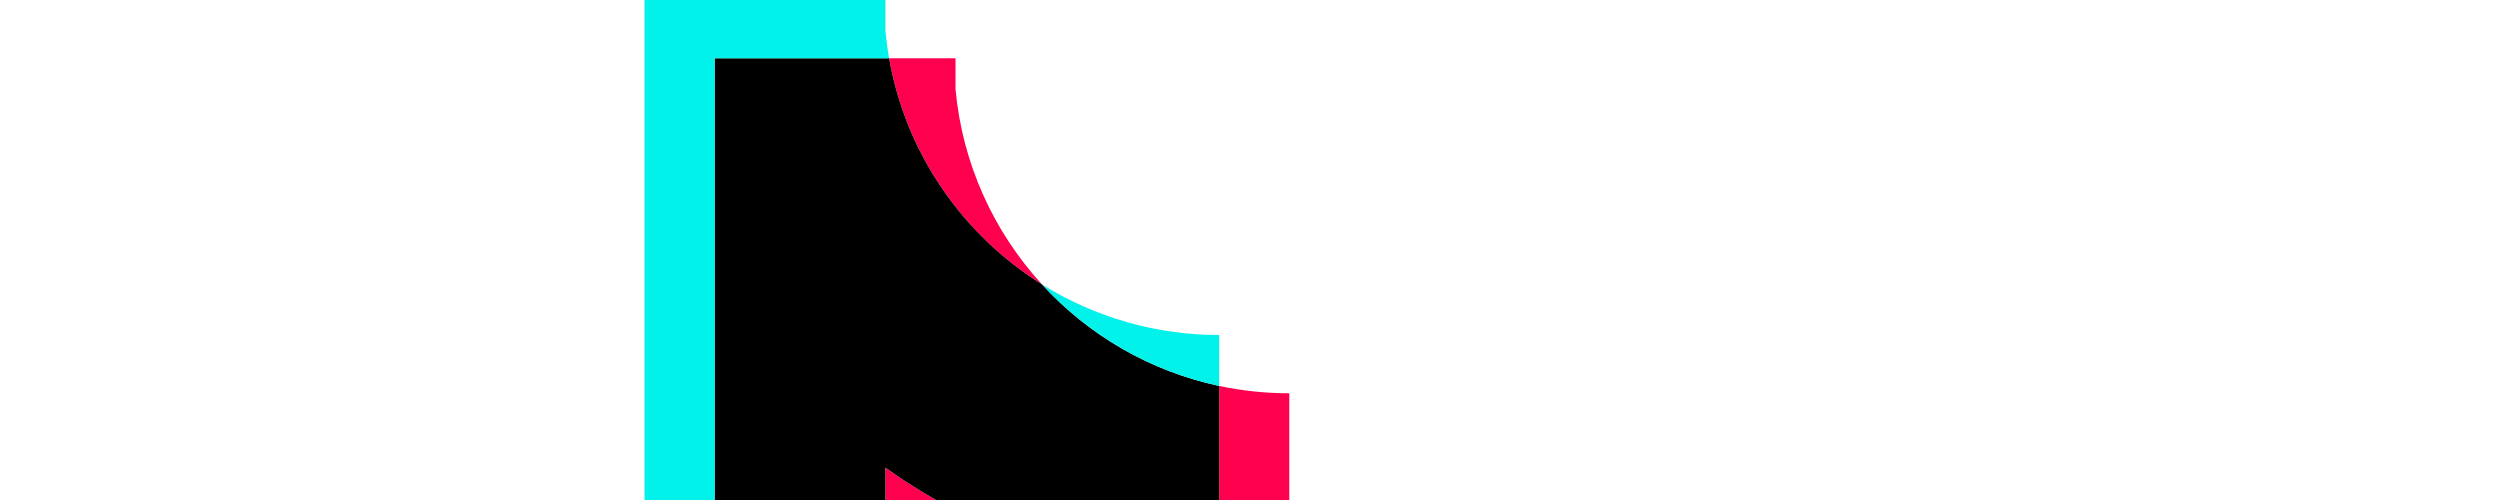
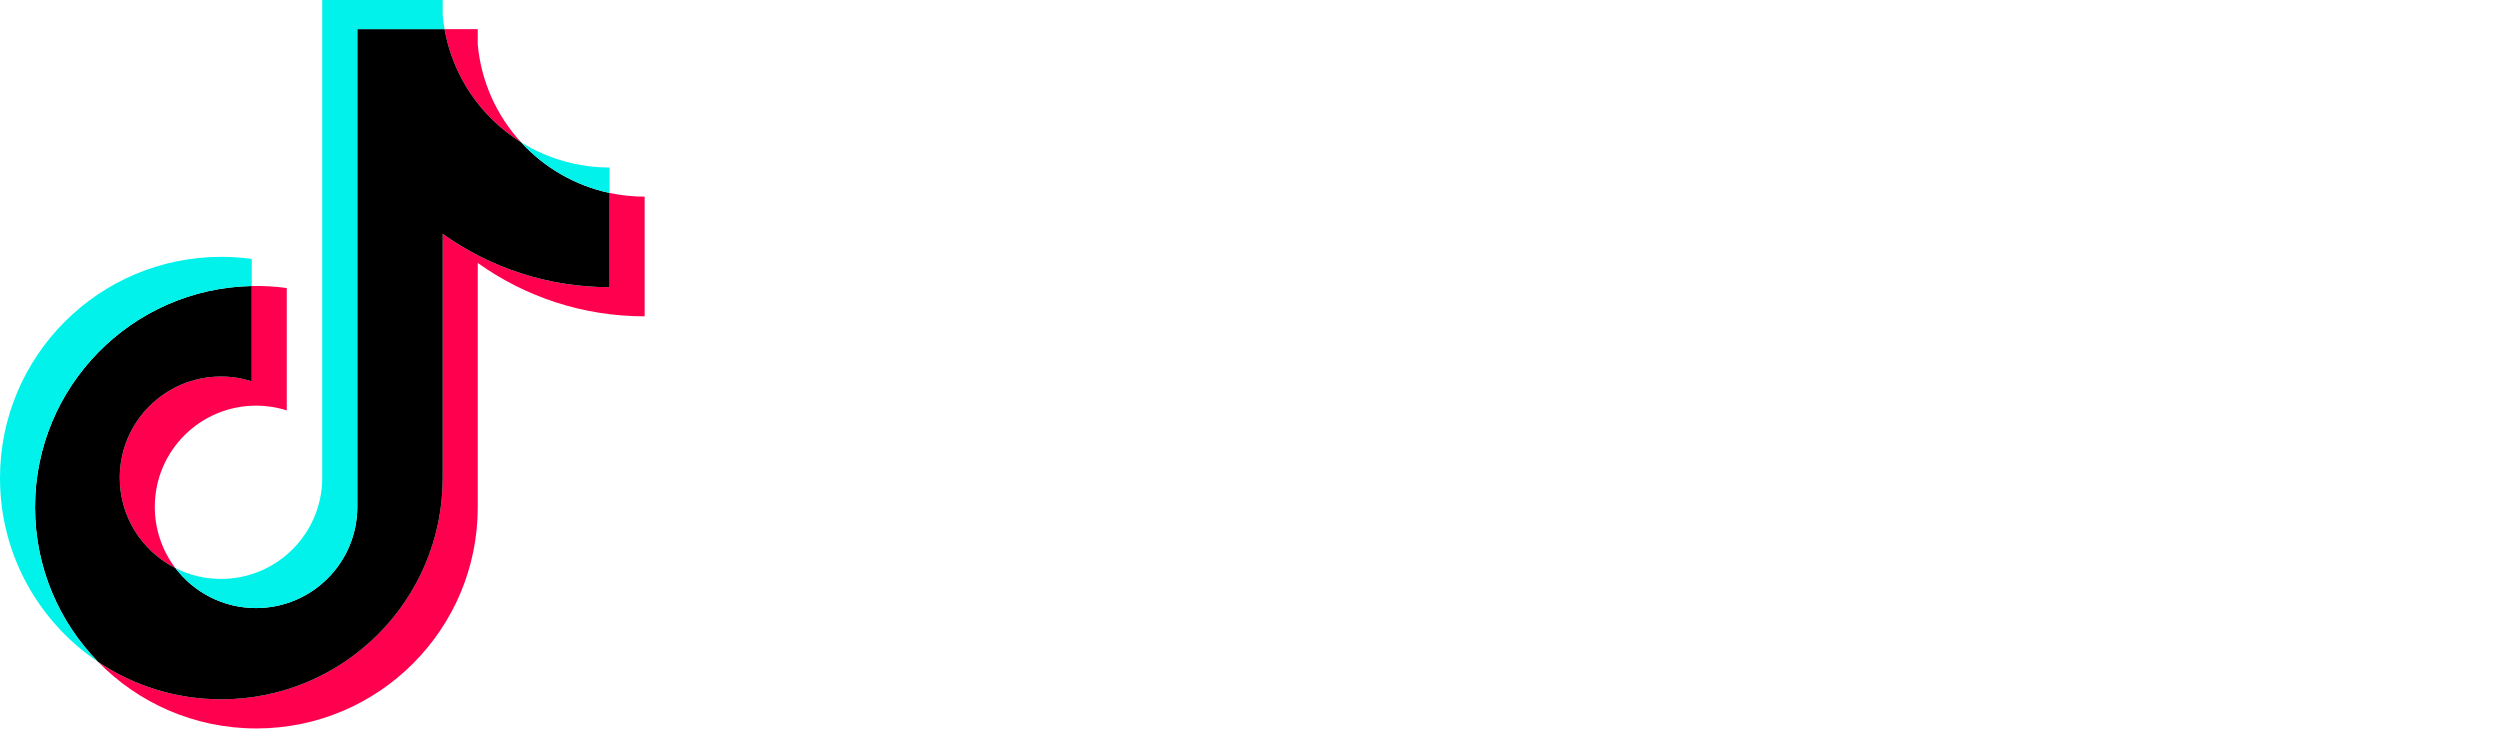
- <svg xmlns="http://www.w3.org/2000/svg" version="1.1" id="Layer_1" x="0px" y="0px" width="500px" height="100px" enable-background="new 0 0 1000 291.379" xml:space="preserve">
+ <svg xmlns="http://www.w3.org/2000/svg" version="1.1" id="Layer_1" x="0px" y="0px" width="500px" height="145.69px" viewBox="0 0 1000 291.379" enable-background="new 0 0 1000 291.379">
  <g>
    <path fill="#FF004F" d="M191.102,105.182c18.814,13.442,41.862,21.351,66.755,21.351V78.656c-4.711,0.001-9.41-0.49-14.019-1.466   v37.686c-24.891,0-47.936-7.909-66.755-21.35v97.703c0,48.876-39.642,88.495-88.54,88.495c-18.245,0-35.203-5.513-49.29-14.968   c16.078,16.431,38.5,26.624,63.306,26.624c48.901,0,88.545-39.619,88.545-88.497v-97.701H191.102z M208.396,56.88   c-9.615-10.499-15.928-24.067-17.294-39.067v-6.158h-13.285C181.161,30.72,192.567,47.008,208.396,56.88L208.396,56.88z    M70.181,227.25c-5.372-7.04-8.275-15.652-8.262-24.507c0-22.354,18.132-40.479,40.502-40.479   c4.169-0.001,8.313,0.637,12.286,1.897v-48.947c-4.643-0.636-9.329-0.906-14.013-0.807v38.098c-3.976-1.26-8.122-1.9-12.292-1.896   c-22.37,0-40.501,18.123-40.501,40.48C47.901,206.897,56.964,220.583,70.181,227.25z" />
    <path d="M177.083,93.525c18.819,13.441,41.864,21.35,66.755,21.35V77.189c-13.894-2.958-26.194-10.215-35.442-20.309   c-15.83-9.873-27.235-26.161-30.579-45.225h-34.896v191.226c-0.079,22.293-18.18,40.344-40.502,40.344   c-13.154,0-24.84-6.267-32.241-15.975c-13.216-6.667-22.279-20.354-22.279-36.16c0-22.355,18.131-40.48,40.501-40.48   c4.286,0,8.417,0.667,12.292,1.896v-38.098c-48.039,0.992-86.674,40.224-86.674,88.474c0,24.086,9.621,45.921,25.236,61.875   c14.087,9.454,31.045,14.968,49.29,14.968c48.899,0,88.54-39.621,88.54-88.496V93.525L177.083,93.525z" />
    <path fill="#00F2EA" d="M243.838,77.189V66.999c-12.529,0.019-24.812-3.488-35.442-10.12   C217.806,67.176,230.197,74.276,243.838,77.189z M177.817,11.655c-0.319-1.822-0.564-3.656-0.734-5.497V0h-48.182v191.228   c-0.077,22.29-18.177,40.341-40.501,40.341c-6.554,0-12.742-1.555-18.222-4.318c7.401,9.707,19.087,15.973,32.241,15.973   c22.32,0,40.424-18.049,40.502-40.342V11.655H177.817z M100.694,114.408V103.56c-4.026-0.55-8.085-0.826-12.149-0.824   C39.642,102.735,0,142.356,0,191.228c0,30.64,15.58,57.643,39.255,73.527c-15.615-15.953-25.236-37.789-25.236-61.874   C14.019,154.632,52.653,115.4,100.694,114.408z" />
  </g>
</svg>
